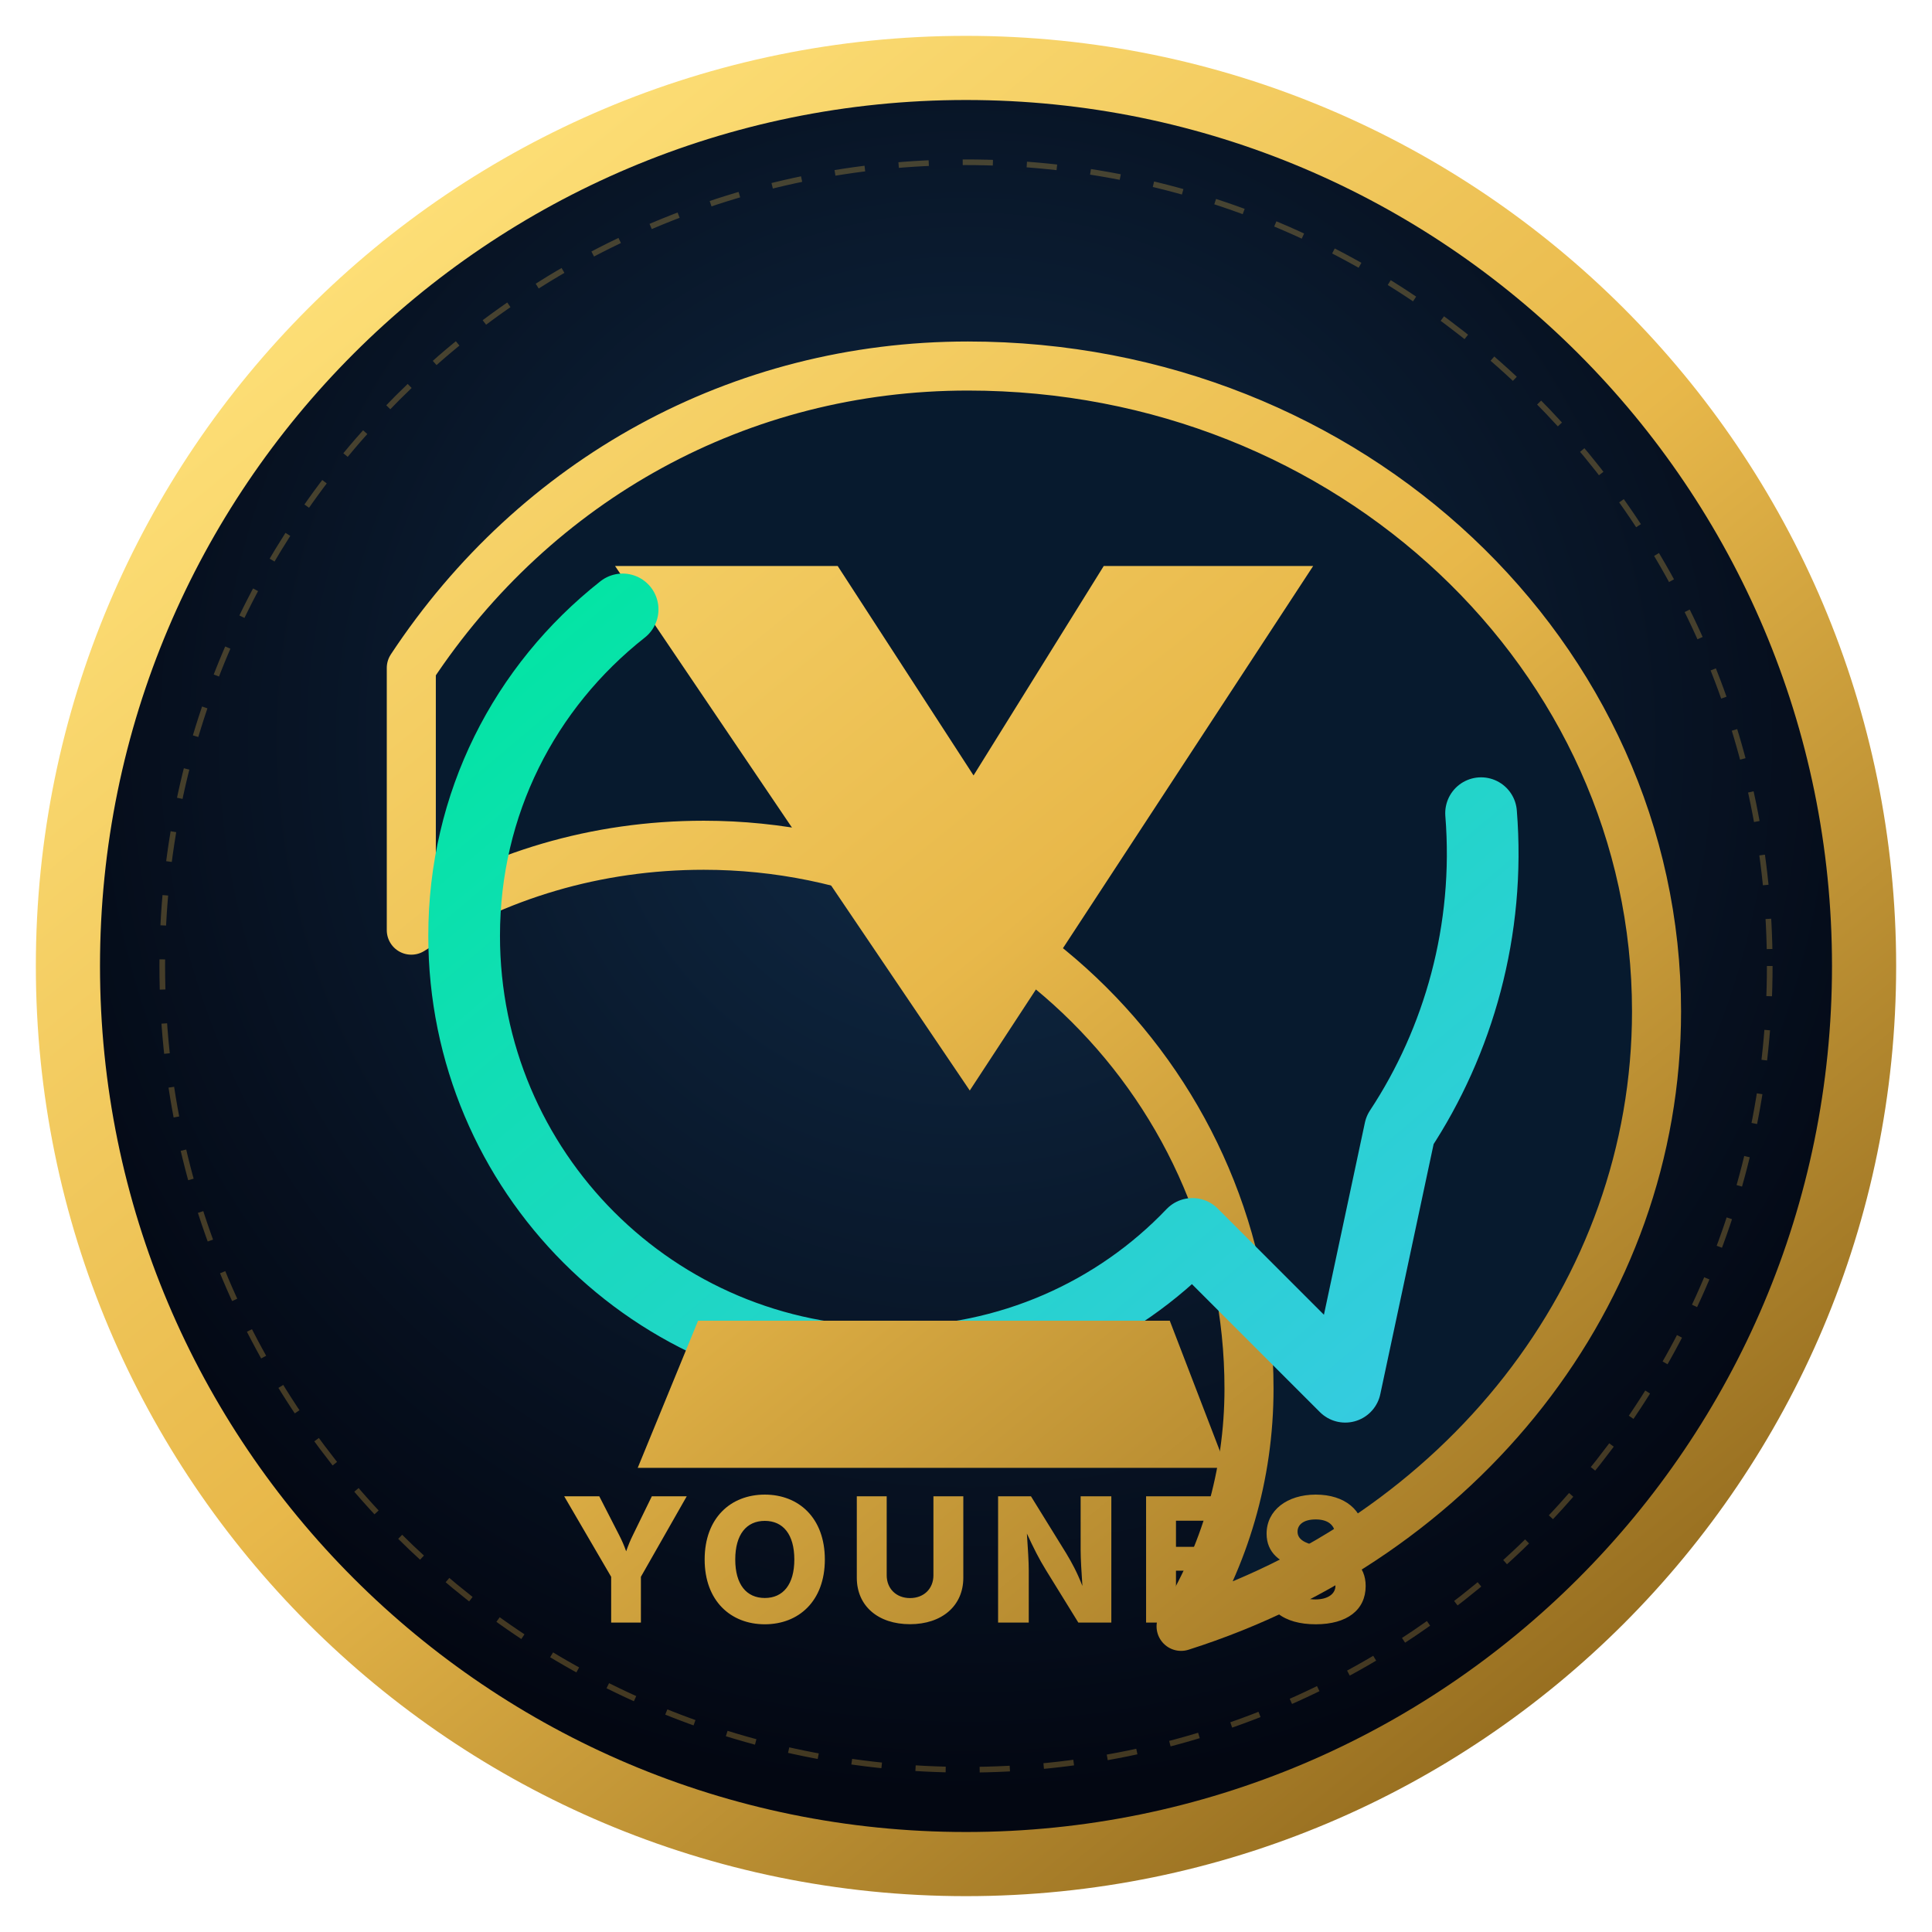
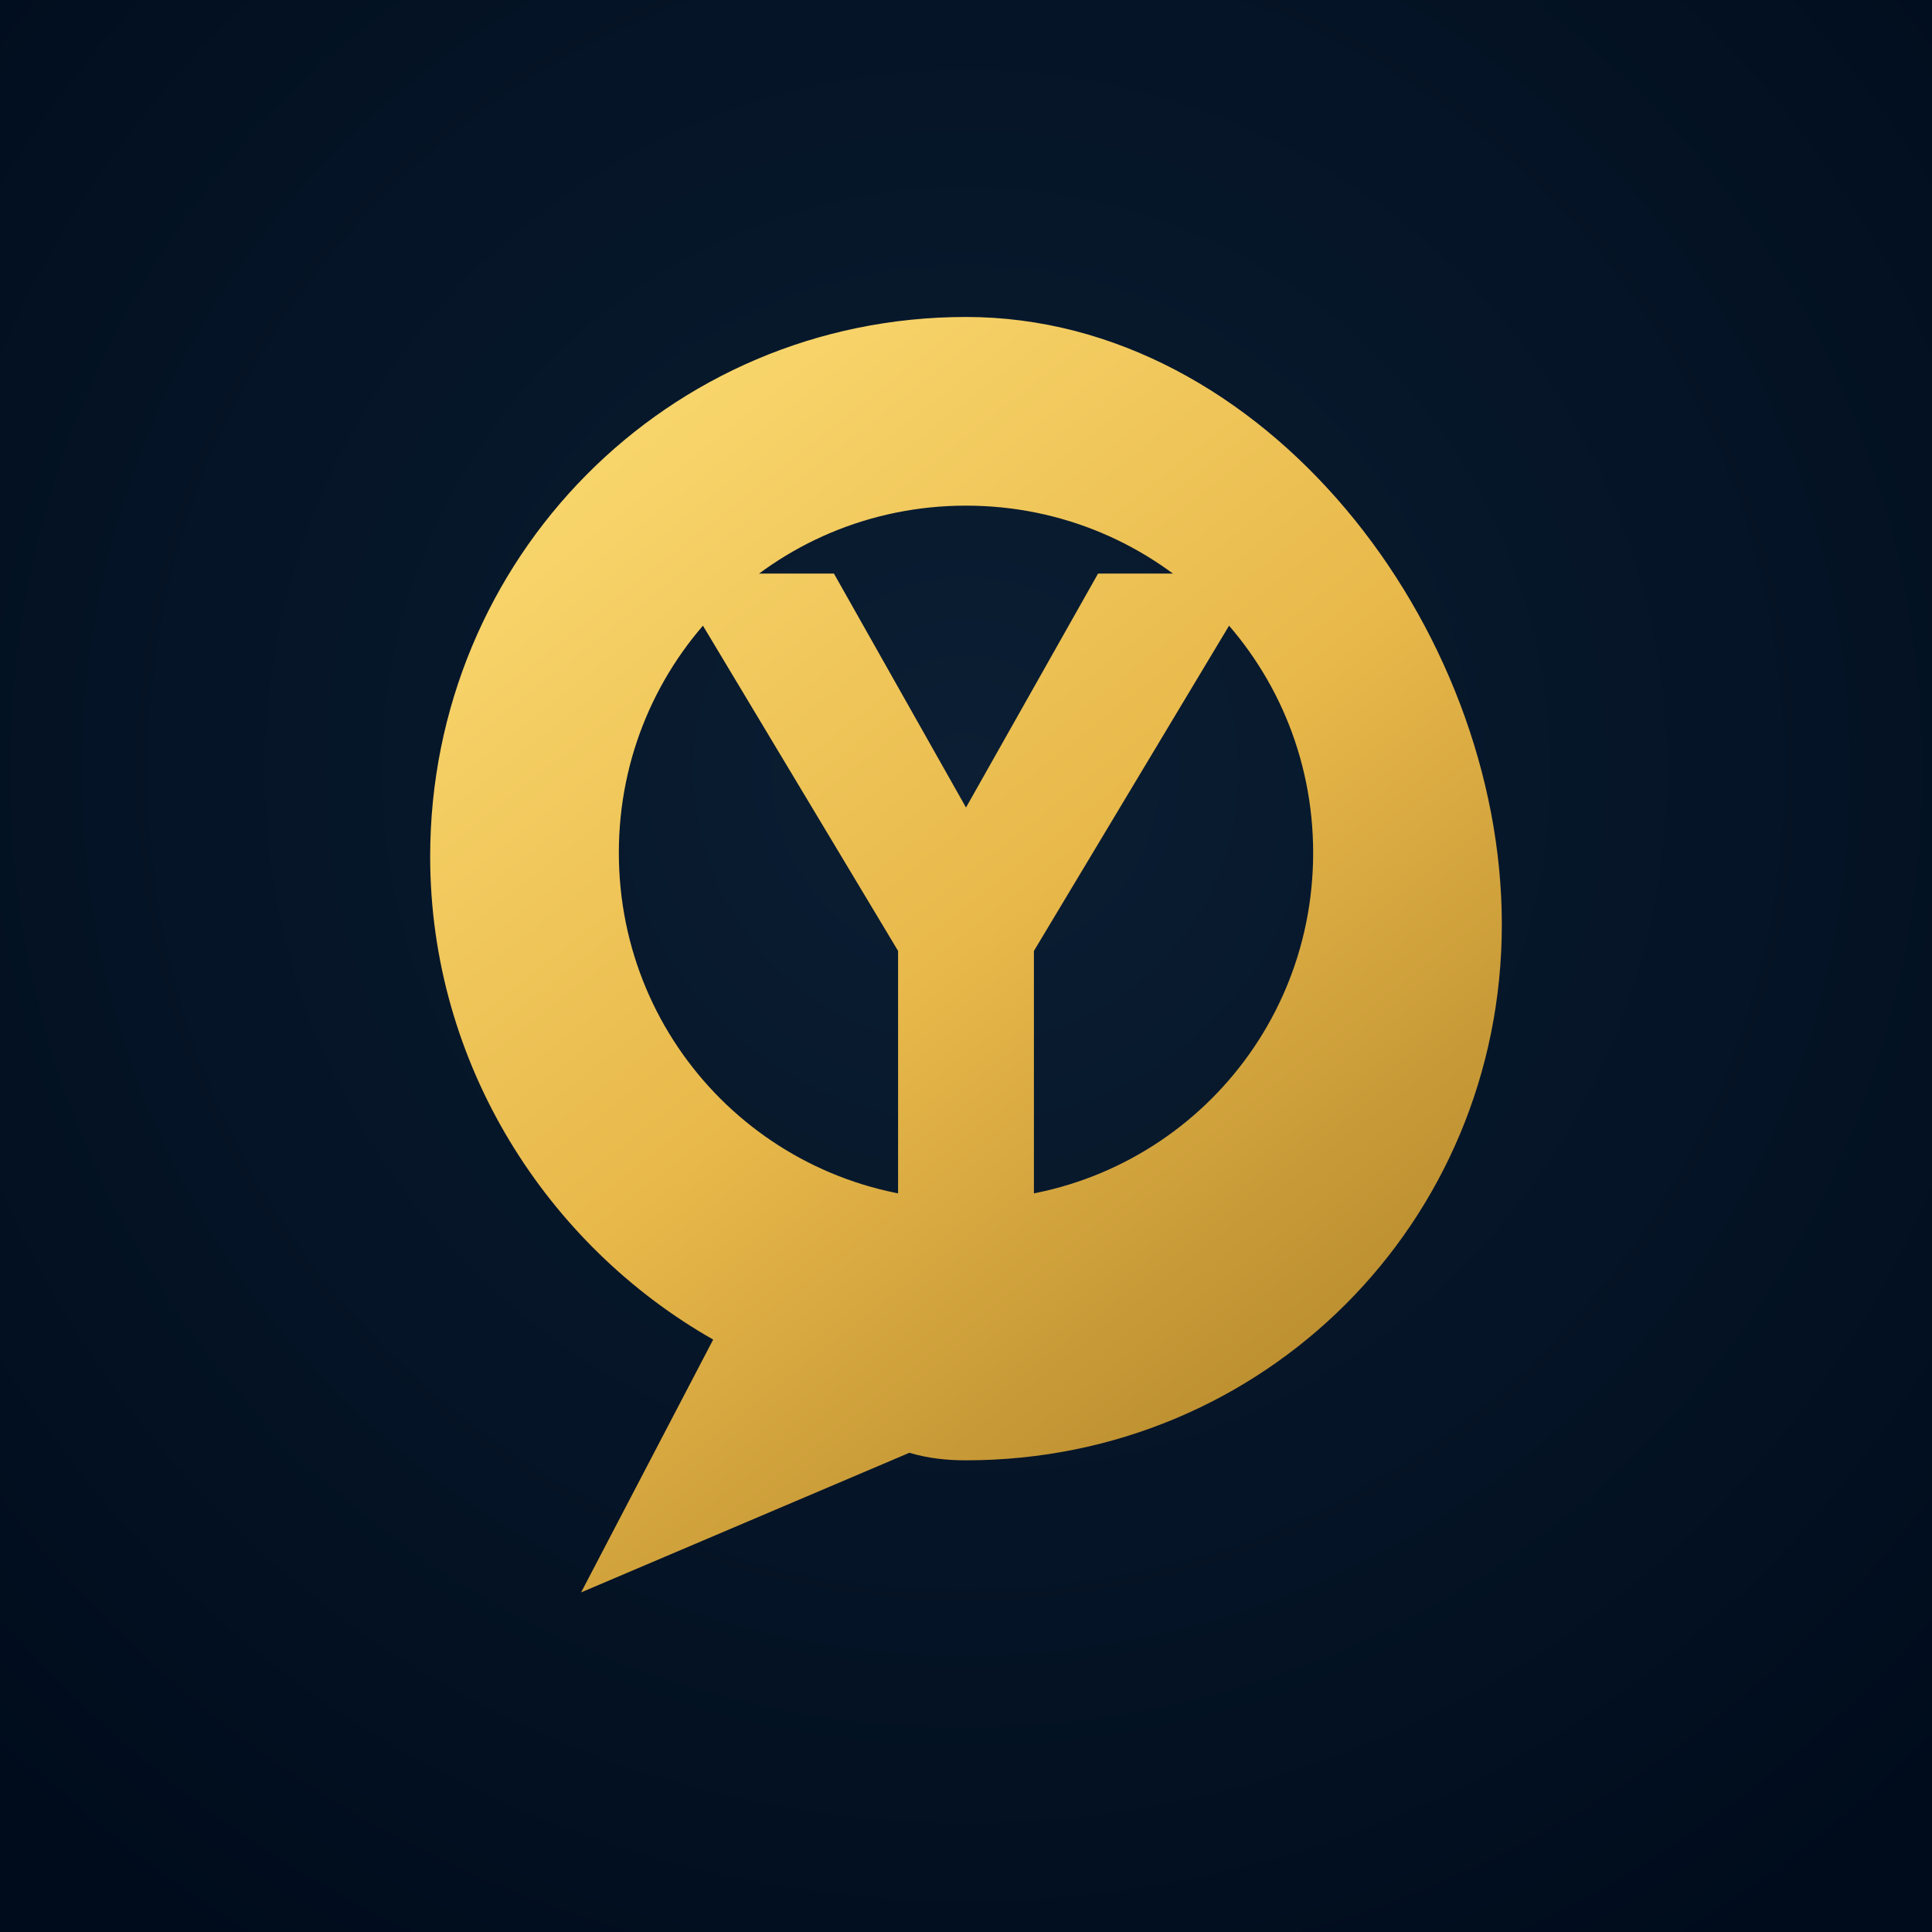
<svg xmlns="http://www.w3.org/2000/svg" width="1024" height="1024" viewBox="0 0 1024 1024" fill="none">
  <defs>
-     <radialGradient id="bg" cx="0" cy="0" r="1" gradientUnits="userSpaceOnUse" gradientTransform="translate(512 392) rotate(90) scale(560)">
-       <stop stop-color="#102B47" />
-       <stop offset="1" stop-color="#030712" />
+     <radialGradient id="bg" cx="50%" cy="40%" r="72%">
+       <stop offset="0%" stop-color="#0B1E33" />
+       <stop offset="100%" stop-color="#000C1C" />
    </radialGradient>
-     <linearGradient id="gold" x1="170" y1="86" x2="854" y2="928" gradientUnits="userSpaceOnUse">
+     <linearGradient id="gold" x1="220" y1="140" x2="820" y2="900" gradientUnits="userSpaceOnUse">
      <stop stop-color="#FFE27A" />
-       <stop offset="0.5" stop-color="#E8B84A" />
-       <stop offset="1" stop-color="#91691D" />
-     </linearGradient>
-     <linearGradient id="green" x1="300" y1="260" x2="720" y2="760" gradientUnits="userSpaceOnUse">
-       <stop stop-color="#00E6A0" />
-       <stop offset="1" stop-color="#35CBE0" />
+       <stop offset="0.48" stop-color="#E8B84A" />
+       <stop offset="1" stop-color="#9A6F1C" />
    </linearGradient>
  </defs>
-   <circle cx="512" cy="512" r="476" fill="url(#bg)" stroke="url(#gold)" stroke-width="34" />
-   <circle cx="512" cy="512" r="426" stroke="#E8B84A" stroke-opacity="0.28" stroke-width="3" stroke-dasharray="16 18" />
-   <path d="M218 354C284 254 392 194 513 194C716 194 878 348 878 536C878 686 774 815 626 862C649 825 662 782 662 736C662 577 532 448 373 448C316 448 263 464 218 493V354Z" fill="#071A2E" stroke="url(#gold)" stroke-width="26" stroke-linejoin="round" />
-   <path d="M326 300L514 578L696 300H585L516 411L444 300H326Z" fill="url(#gold)" />
-   <path d="M330 323C278 364 246 426 246 496C246 621 347 722 472 722C535 722 592 696 632 654L713 735L742 599C773 552 790 493 785 431" stroke="url(#green)" stroke-width="38" stroke-linecap="round" stroke-linejoin="round" />
-   <path d="M370 700L338 778H650L620 700H370Z" fill="url(#gold)" />
-   <text x="512" y="860" text-anchor="middle" font-family="Inter, Segoe UI, Arial, sans-serif" font-size="92" font-weight="800" letter-spacing="8" fill="url(#gold)">YOUNES</text>
+   <rect width="1024" height="1024" fill="url(#bg)" />
+   <path fill="url(#gold)" fill-rule="evenodd" d="M512 168C354 168 228 296 228 454C228 564 290 660 378 710L308 844L482 770C492 773 502 774 512 774C670 774 796 648 796 490C796 332 670 168 512 168ZM512 268C614 268 696 350 696 452C696 554 614 636 512 636C410 636 328 554 328 452C328 350 410 268 512 268Z" />
+   <path fill="url(#gold)" d="M356 304H442L512 428L582 304H668L548 504V668H476V504Z" />
</svg>
